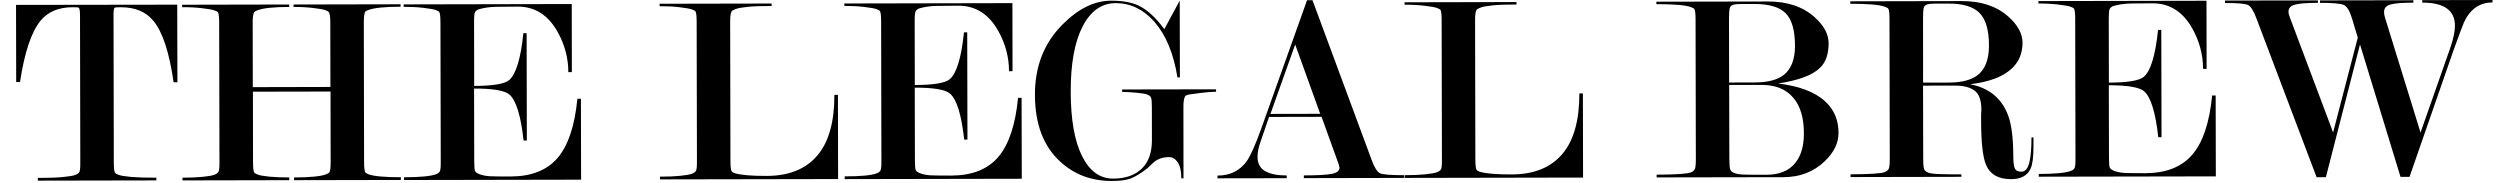
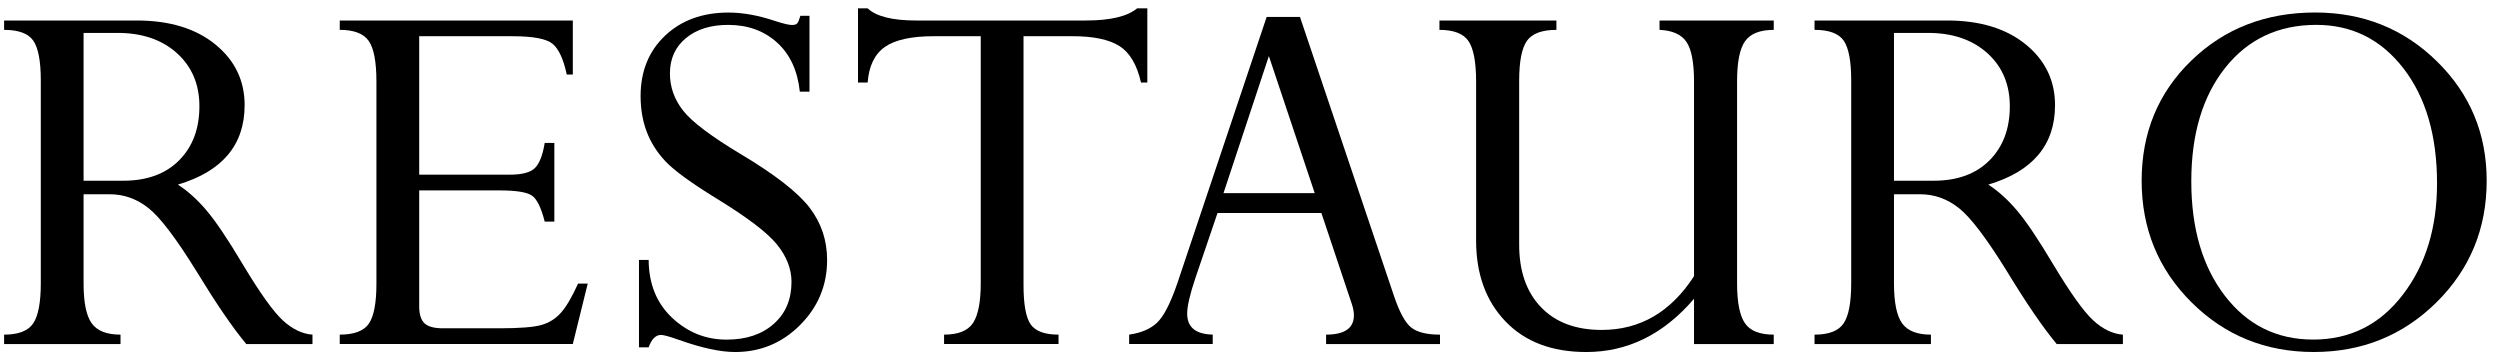
- <svg xmlns="http://www.w3.org/2000/svg" width="151" height="11" viewBox="0 0 151 11" fill="none">
-   <path d="M10.705 0.282L10.716 4.97H10.485C10.23 3.177 9.827 1.945 9.277 1.274C8.826 0.712 8.162 0.434 7.284 0.437C7.064 0.437 6.943 0.447 6.922 0.472C6.878 0.506 6.857 0.647 6.857 0.902L6.874 9.813C6.874 10.133 6.898 10.336 6.94 10.422C6.96 10.467 7.039 10.512 7.17 10.563C7.301 10.611 7.556 10.653 7.928 10.687C8.299 10.718 8.805 10.735 9.442 10.732V10.897L2.286 10.911V10.746C2.913 10.746 3.412 10.729 3.783 10.694C4.155 10.66 4.41 10.618 4.541 10.567C4.671 10.518 4.758 10.457 4.795 10.384C4.833 10.312 4.854 10.123 4.85 9.813L4.833 0.916C4.833 0.63 4.799 0.475 4.733 0.454C4.699 0.444 4.585 0.437 4.389 0.437C3.532 0.437 2.882 0.716 2.434 1.267C1.887 1.952 1.477 3.177 1.209 4.953H0.978L0.968 0.296L10.705 0.282Z" fill="black" />
-   <path d="M19.971 9.785L19.964 5.528L15.276 5.538L15.283 9.796C15.283 10.116 15.307 10.319 15.348 10.405C15.369 10.45 15.445 10.494 15.572 10.546C15.699 10.594 15.93 10.636 16.271 10.67C16.611 10.701 17.011 10.718 17.472 10.718V10.883L11.022 10.897V10.732C11.493 10.732 11.903 10.715 12.247 10.68C12.591 10.646 12.829 10.605 12.953 10.553C13.08 10.505 13.159 10.443 13.2 10.37C13.238 10.298 13.259 10.109 13.256 9.803L13.238 1.353C13.238 1.033 13.214 0.836 13.173 0.757C13.152 0.712 13.077 0.671 12.949 0.626C12.822 0.582 12.578 0.54 12.209 0.496C11.841 0.451 11.438 0.43 11.001 0.434V0.286L17.465 0.272V0.42C16.532 0.42 15.892 0.489 15.541 0.623C15.431 0.668 15.366 0.712 15.345 0.754C15.29 0.854 15.262 1.05 15.262 1.349L15.269 5.263L19.957 5.252L19.95 1.339C19.95 1.033 19.923 0.833 19.867 0.743C19.847 0.699 19.775 0.657 19.654 0.613C19.534 0.568 19.286 0.527 18.914 0.482C18.542 0.437 18.146 0.416 17.73 0.42V0.272L24.194 0.258V0.406C23.702 0.406 23.296 0.423 22.976 0.458C22.659 0.492 22.411 0.54 22.235 0.609L22.087 0.675C22.012 0.754 21.974 0.971 21.974 1.335L21.991 9.785C21.991 10.105 22.015 10.309 22.057 10.395C22.077 10.439 22.146 10.481 22.253 10.525C22.569 10.646 23.223 10.704 24.211 10.704V10.87L17.761 10.883V10.718C18.725 10.715 19.368 10.653 19.685 10.532C19.805 10.488 19.878 10.443 19.898 10.398C19.95 10.322 19.971 10.116 19.971 9.785Z" fill="black" />
-   <path d="M28.634 5.349L28.644 9.754C28.644 10.064 28.662 10.257 28.696 10.333C28.73 10.408 28.834 10.477 29.009 10.539C29.185 10.598 29.388 10.636 29.615 10.646C29.846 10.656 30.255 10.66 30.847 10.66C32.093 10.656 33.036 10.284 33.676 9.541C34.313 8.798 34.716 7.603 34.874 5.965H35.088L35.098 10.852L24.404 10.873V10.708C25.381 10.704 26.025 10.642 26.345 10.522C26.455 10.477 26.528 10.419 26.566 10.35C26.603 10.278 26.624 10.088 26.621 9.782L26.603 1.332C26.603 1.012 26.579 0.816 26.538 0.737C26.517 0.692 26.445 0.651 26.325 0.606C26.204 0.561 25.956 0.52 25.585 0.475C25.213 0.43 24.81 0.41 24.383 0.413V0.265L34.534 0.244L34.54 4.357H34.327C34.327 3.511 34.11 2.698 33.683 1.931C33.112 0.909 32.307 0.396 31.271 0.399C30.854 0.399 30.438 0.403 30.014 0.41C29.594 0.416 29.219 0.468 28.892 0.568C28.792 0.613 28.727 0.671 28.689 0.743C28.651 0.816 28.631 1.012 28.634 1.332L28.641 5.19C29.773 5.187 30.479 5.07 30.751 4.839C31.164 4.488 31.453 3.545 31.611 2.007H31.808L31.821 8.488H31.625C31.46 6.987 31.174 6.061 30.768 5.71C30.476 5.466 29.767 5.345 28.634 5.349Z" fill="black" />
-   <path d="M46.322 10.625C47.644 10.622 48.656 10.216 49.354 9.407C50.053 8.598 50.401 7.373 50.397 5.731H50.611L50.621 10.815L39.862 10.835V10.67C40.343 10.67 40.757 10.653 41.094 10.618C41.435 10.584 41.665 10.543 41.792 10.494C41.92 10.446 41.999 10.384 42.04 10.312C42.078 10.24 42.099 10.05 42.095 9.744L42.078 1.294C42.078 0.974 42.054 0.778 42.013 0.699C41.992 0.654 41.916 0.613 41.789 0.568C41.662 0.523 41.417 0.482 41.049 0.437C40.681 0.392 40.278 0.372 39.841 0.375V0.227L46.604 0.213V0.361C45.988 0.361 45.51 0.379 45.166 0.413C44.821 0.447 44.577 0.492 44.432 0.547C44.291 0.602 44.209 0.651 44.185 0.695C44.13 0.795 44.102 0.991 44.102 1.291L44.119 9.723C44.119 10.043 44.143 10.247 44.185 10.333C44.205 10.377 44.271 10.419 44.381 10.463C44.756 10.574 45.403 10.629 46.322 10.625Z" fill="black" />
-   <path d="M55.251 5.294L55.261 9.699C55.261 10.009 55.278 10.202 55.312 10.278C55.347 10.353 55.45 10.422 55.626 10.484C55.801 10.543 56.004 10.581 56.231 10.591C56.462 10.601 56.872 10.605 57.464 10.605C58.71 10.601 59.653 10.229 60.293 9.486C60.93 8.743 61.332 7.548 61.491 5.91H61.704L61.715 10.797L51.02 10.818V10.653C51.998 10.653 52.642 10.591 52.962 10.467C53.072 10.422 53.144 10.364 53.182 10.295C53.22 10.223 53.24 10.033 53.237 9.723L53.22 1.274C53.22 0.953 53.196 0.757 53.154 0.682C53.134 0.637 53.062 0.592 52.941 0.551C52.821 0.506 52.573 0.465 52.201 0.42C51.829 0.375 51.427 0.355 51 0.358V0.21L61.15 0.189L61.157 4.302H60.944C60.944 3.456 60.727 2.643 60.3 1.876C59.728 0.854 58.923 0.341 57.884 0.344C57.467 0.344 57.051 0.348 56.627 0.355C56.207 0.361 55.832 0.413 55.505 0.513C55.405 0.558 55.34 0.616 55.302 0.688C55.264 0.761 55.244 0.957 55.247 1.277L55.254 5.135C56.386 5.132 57.092 5.015 57.364 4.784C57.777 4.433 58.066 3.49 58.224 1.952H58.42L58.434 8.433H58.238C58.073 6.932 57.787 6.003 57.381 5.655C57.095 5.411 56.386 5.29 55.251 5.294Z" fill="black" />
-   <path d="M71.483 10.773H71.352C71.352 10.343 71.279 10.023 71.138 9.809C70.997 9.596 70.818 9.489 70.602 9.489C70.23 9.489 69.916 9.6 69.665 9.82C69.545 9.93 69.431 10.04 69.321 10.15C68.905 10.47 68.564 10.68 68.295 10.78C68.027 10.88 67.652 10.931 67.17 10.931C65.931 10.935 64.891 10.546 64.045 9.768C63.022 8.839 62.513 7.49 62.51 5.724C62.506 4.013 63.06 2.599 64.179 1.477C65.129 0.52 66.11 0.041 67.118 0.041C67.796 0.041 68.344 0.138 68.763 0.334C69.29 0.585 69.81 1.06 70.326 1.762L71.255 0.034L71.266 4.674H71.118C70.884 3.222 70.416 2.096 69.713 1.301C69.053 0.561 68.278 0.189 67.39 0.189C66.547 0.189 65.879 0.657 65.394 1.59C64.909 2.523 64.668 3.838 64.671 5.535C64.674 7.221 64.902 8.519 65.356 9.427C65.81 10.336 66.433 10.787 67.228 10.787C67.968 10.787 68.547 10.587 68.96 10.188C69.373 9.792 69.579 9.214 69.576 8.453L69.572 6.457C69.572 6.161 69.555 5.972 69.521 5.896C69.486 5.82 69.418 5.758 69.307 5.714C69.197 5.669 68.977 5.631 68.64 5.6C68.306 5.569 68.017 5.552 67.776 5.552V5.404L73.451 5.394V5.542C73.21 5.542 72.908 5.566 72.546 5.61C72.185 5.655 71.94 5.69 71.813 5.71C71.686 5.734 71.606 5.772 71.576 5.827C71.51 5.937 71.479 6.147 71.479 6.454L71.483 10.773Z" fill="black" />
-   <path d="M79.822 7.056L76.652 7.063L76.15 8.519C76.019 8.884 75.954 9.197 75.954 9.462C75.954 9.868 76.109 10.161 76.415 10.336C76.721 10.512 77.155 10.598 77.716 10.598V10.763L73.537 10.77V10.605C74.295 10.605 74.88 10.316 75.296 9.744C75.527 9.424 75.819 8.767 76.181 7.765L78.945 0.014H79.275L82.848 9.662C83.013 10.112 83.178 10.377 83.344 10.46C83.509 10.543 84.001 10.584 84.823 10.581V10.746L78.752 10.759V10.594C79.575 10.594 80.139 10.56 80.445 10.501C80.752 10.439 80.907 10.316 80.907 10.13L80.872 9.964L79.822 7.056ZM79.74 6.874L78.229 2.688L76.735 6.88L79.74 6.874Z" fill="black" />
-   <path d="M91.318 10.536C92.64 10.532 93.652 10.126 94.351 9.317C95.049 8.508 95.397 7.283 95.394 5.641H95.607L95.617 10.725L84.858 10.746V10.581C85.34 10.581 85.753 10.563 86.09 10.529C86.431 10.494 86.661 10.453 86.789 10.405C86.916 10.357 86.995 10.295 87.037 10.223C87.075 10.15 87.095 9.961 87.092 9.655L87.075 1.205C87.075 0.885 87.05 0.688 87.009 0.609C86.988 0.564 86.913 0.523 86.785 0.478C86.658 0.434 86.414 0.392 86.045 0.348C85.677 0.303 85.274 0.282 84.837 0.286V0.138L91.597 0.124V0.272C90.984 0.272 90.503 0.289 90.158 0.324C89.814 0.358 89.57 0.403 89.425 0.458C89.281 0.513 89.202 0.561 89.177 0.606C89.122 0.706 89.095 0.902 89.095 1.201L89.112 9.634C89.112 9.954 89.136 10.157 89.177 10.243C89.198 10.288 89.263 10.329 89.374 10.374C89.752 10.484 90.399 10.539 91.318 10.536Z" fill="black" />
-   <path d="M107.726 10.701L100.061 10.715V10.55C101.214 10.546 101.902 10.501 102.133 10.412C102.243 10.367 102.319 10.305 102.364 10.223C102.408 10.14 102.429 9.94 102.429 9.62L102.412 1.153C102.412 0.847 102.388 0.647 102.346 0.561C102.326 0.516 102.253 0.472 102.133 0.43C101.813 0.31 101.118 0.251 100.044 0.251V0.103L106.773 0.09C107.957 0.086 108.9 0.403 109.605 1.039C110.166 1.542 110.445 2.062 110.449 2.602C110.449 3.26 110.28 3.755 109.943 4.082C109.495 4.533 108.648 4.853 107.402 5.042C108.714 5.204 109.678 5.579 110.29 6.171C110.793 6.653 111.047 7.273 111.047 8.03C111.047 8.646 110.765 9.221 110.194 9.758C109.533 10.384 108.714 10.697 107.726 10.701ZM104.439 4.984L105.964 4.98C106.762 4.98 107.351 4.829 107.733 4.53C108.191 4.175 108.418 3.583 108.418 2.757C108.414 1.828 108.229 1.177 107.857 0.802C107.485 0.427 106.855 0.241 105.971 0.241H105.186C104.955 0.241 104.787 0.258 104.676 0.293C104.566 0.327 104.501 0.399 104.473 0.509C104.446 0.62 104.432 0.836 104.432 1.157L104.439 4.984ZM106.391 5.128L104.442 5.132L104.453 9.62C104.453 9.951 104.473 10.161 104.511 10.247C104.549 10.336 104.632 10.405 104.759 10.453C104.886 10.501 105.052 10.532 105.255 10.543C105.458 10.553 105.933 10.556 106.683 10.556C107.464 10.556 108.046 10.319 108.432 9.844C108.783 9.414 108.958 8.815 108.955 8.044C108.955 7.132 108.748 6.426 108.339 5.934C107.898 5.394 107.248 5.125 106.391 5.128Z" fill="black" />
-   <path d="M122.822 8.302V8.846C122.822 9.493 122.764 9.944 122.643 10.195C122.447 10.611 122.055 10.821 121.47 10.821C120.709 10.821 120.206 10.539 119.962 9.968C119.762 9.507 119.663 8.632 119.659 7.335V6.991C119.659 6.88 119.663 6.767 119.676 6.646C119.676 6.065 119.539 5.672 119.263 5.473C118.991 5.27 118.596 5.17 118.083 5.17L116.152 5.173L116.162 9.596C116.162 9.927 116.183 10.136 116.221 10.223C116.259 10.309 116.341 10.381 116.469 10.429C116.596 10.477 116.854 10.508 117.243 10.518C117.632 10.529 118.041 10.532 118.468 10.532V10.68L111.774 10.694V10.529C112.927 10.525 113.615 10.481 113.846 10.391C113.956 10.346 114.032 10.284 114.076 10.202C114.121 10.119 114.142 9.92 114.142 9.6L114.125 1.115C114.125 0.809 114.1 0.616 114.059 0.537C114.039 0.492 113.966 0.451 113.846 0.406C113.526 0.286 112.83 0.227 111.757 0.227V0.079L118.485 0.065C119.67 0.062 120.613 0.379 121.318 1.015C121.879 1.518 122.158 2.041 122.161 2.578C122.161 3.215 121.945 3.738 121.504 4.144C120.977 4.64 120.141 4.953 118.995 5.087C120.165 5.314 120.94 5.965 121.315 7.039C121.504 7.576 121.6 8.385 121.604 9.469C121.604 9.785 121.631 10.016 121.69 10.157C121.745 10.298 121.879 10.37 122.089 10.37C122.323 10.37 122.482 10.185 122.571 9.82C122.661 9.452 122.702 8.946 122.702 8.298H122.822V8.302ZM116.155 4.991L117.68 4.987C118.479 4.987 119.067 4.836 119.449 4.536C119.907 4.182 120.134 3.586 120.134 2.747C120.134 1.821 119.941 1.167 119.566 0.785C119.188 0.403 118.565 0.213 117.69 0.217H116.906C116.675 0.217 116.506 0.234 116.396 0.268C116.286 0.303 116.221 0.372 116.193 0.475C116.166 0.578 116.152 0.792 116.152 1.112L116.155 4.991Z" fill="black" />
-   <path d="M127.372 5.149L127.383 9.555C127.383 9.865 127.4 10.054 127.434 10.133C127.469 10.209 127.572 10.278 127.748 10.34C127.923 10.398 128.126 10.436 128.353 10.446C128.581 10.457 128.994 10.46 129.586 10.46C130.832 10.457 131.775 10.085 132.415 9.341C133.055 8.598 133.454 7.404 133.613 5.765H133.826L133.836 10.653L123.142 10.673V10.508C124.12 10.505 124.767 10.443 125.084 10.322C125.194 10.278 125.266 10.219 125.304 10.15C125.342 10.078 125.362 9.889 125.359 9.582L125.342 1.132C125.342 0.812 125.318 0.616 125.276 0.537C125.256 0.492 125.183 0.447 125.063 0.406C124.942 0.361 124.695 0.32 124.323 0.275C123.951 0.231 123.549 0.21 123.122 0.213V0.065L133.272 0.045L133.279 4.158H133.065C133.065 3.311 132.849 2.499 132.422 1.731C131.85 0.709 131.045 0.196 130.009 0.2C129.593 0.2 129.176 0.203 128.753 0.21C128.333 0.217 127.958 0.268 127.631 0.368C127.531 0.413 127.465 0.472 127.424 0.544C127.386 0.616 127.369 0.812 127.369 1.132L127.376 4.991C128.508 4.987 129.214 4.87 129.486 4.64C129.899 4.289 130.188 3.346 130.346 1.807H130.542L130.556 8.288H130.36C130.195 6.787 129.909 5.862 129.503 5.511C129.217 5.27 128.508 5.149 127.372 5.149Z" fill="black" />
-   <path d="M142.544 2.685L140.483 10.701H139.922L136.284 1.101C136.118 0.651 135.95 0.385 135.781 0.303C135.609 0.22 135.148 0.179 134.391 0.182V0.034L140.001 0.024V0.172C139.333 0.172 138.868 0.21 138.61 0.282C138.352 0.355 138.225 0.496 138.225 0.702C138.225 0.812 138.259 0.943 138.325 1.098L140.92 7.999L142.41 2.272L142.056 1.098C141.921 0.657 141.76 0.392 141.574 0.303C141.385 0.213 140.903 0.172 140.128 0.172V0.024L145.766 0.014V0.162C145.098 0.162 144.637 0.2 144.382 0.272C144.124 0.344 143.997 0.496 143.997 0.726C143.997 0.847 144.021 0.967 144.062 1.088L146.2 8.006L148.003 2.874C148.186 2.334 148.279 1.897 148.279 1.556C148.279 0.623 147.618 0.155 146.303 0.158V0.01L150.547 0V0.148C149.769 0.148 149.194 0.551 148.823 1.353C148.767 1.473 148.564 2.014 148.217 2.967L145.535 10.684H144.992L142.544 2.685Z" fill="black" />
+ <svg xmlns="http://www.w3.org/2000/svg" width="135" height="19" viewBox="0 0 135 19" fill="none">
+   <path d="M5.927 10.49H4.513V15.295C4.513 16.33 4.658 17.052 4.952 17.459C5.245 17.867 5.764 18.071 6.508 18.071V18.578H0.222V18.071C0.997 18.071 1.52 17.868 1.794 17.461C2.067 17.053 2.203 16.333 2.203 15.298V4.341C2.203 3.308 2.069 2.594 1.801 2.201C1.534 1.809 1.006 1.613 0.222 1.613V1.107H7.386C9.153 1.107 10.566 1.537 11.623 2.395C12.681 3.254 13.21 4.349 13.21 5.679C13.21 7.824 12.008 9.254 9.605 9.969C10.133 10.308 10.648 10.771 11.151 11.362C11.653 11.953 12.314 12.935 13.129 14.306C14.043 15.828 14.757 16.826 15.271 17.3C15.786 17.773 16.32 18.031 16.874 18.071V18.578H13.299C12.563 17.694 11.675 16.396 10.633 14.685C9.52 12.883 8.649 11.735 8.019 11.238C7.389 10.738 6.691 10.49 5.927 10.49ZM6.344 1.777H4.513V9.759H6.657C7.938 9.759 8.942 9.392 9.673 8.657C10.404 7.921 10.768 6.948 10.768 5.738C10.768 4.556 10.363 3.601 9.554 2.87C8.744 2.141 7.675 1.777 6.344 1.777Z" fill="black" />
+   <path d="M29.414 7.72H29.935V11.965H29.414C29.226 11.22 28.997 10.753 28.728 10.565C28.46 10.377 27.874 10.282 26.97 10.282H22.637V16.537C22.637 16.975 22.733 17.282 22.927 17.461C23.121 17.64 23.45 17.728 23.918 17.728H26.97C28.062 17.728 28.817 17.668 29.235 17.549C29.651 17.431 30.005 17.21 30.292 16.886C30.579 16.564 30.887 16.04 31.215 15.315H31.737L30.932 18.576H18.346V18.07C19.13 18.07 19.658 17.868 19.925 17.467C20.193 17.064 20.327 16.351 20.327 15.327V4.4C20.327 3.337 20.189 2.606 19.91 2.209C19.632 1.812 19.11 1.612 18.346 1.612V1.107H30.932V4.025H30.605C30.426 3.191 30.17 2.637 29.838 2.365C29.505 2.091 28.782 1.956 27.671 1.956H22.637V9.432H27.522C28.187 9.432 28.641 9.314 28.884 9.075C29.129 8.836 29.305 8.384 29.414 7.72Z" fill="black" />
+   <path d="M43.22 0.852H43.712V4.949H43.19C43.072 3.816 42.661 2.934 41.962 2.298C41.261 1.663 40.38 1.344 39.318 1.344C38.376 1.344 37.615 1.582 37.04 2.058C36.464 2.535 36.176 3.171 36.176 3.965C36.176 4.7 36.413 5.37 36.89 5.976C37.367 6.582 38.4 7.36 39.987 8.314C41.834 9.416 43.076 10.38 43.711 11.204C44.345 12.028 44.664 12.971 44.664 14.034C44.664 15.404 44.178 16.575 43.207 17.549C42.236 18.522 41.066 19.009 39.697 19.009C38.905 19.009 37.893 18.791 36.663 18.354C36.158 18.175 35.836 18.086 35.696 18.086C35.409 18.086 35.185 18.31 35.027 18.757H34.505V14.035H35.027C35.037 15.336 35.46 16.378 36.297 17.163C37.135 17.948 38.114 18.34 39.233 18.34C40.293 18.34 41.142 18.058 41.781 17.491C42.42 16.924 42.741 16.169 42.741 15.225C42.741 14.52 42.478 13.844 41.953 13.198C41.428 12.551 40.33 11.72 38.66 10.7C37.297 9.86 36.389 9.195 35.932 8.709C35.476 8.222 35.138 7.688 34.92 7.108C34.702 6.527 34.592 5.888 34.592 5.192C34.592 3.851 35.031 2.764 35.911 1.929C36.791 1.095 37.934 0.678 39.344 0.678C40.118 0.678 40.962 0.831 41.876 1.14C42.303 1.278 42.601 1.349 42.769 1.349C42.908 1.349 43.002 1.319 43.052 1.26C43.106 1.195 43.162 1.061 43.22 0.852Z" fill="black" />
+   <path d="M57.92 1.955H55.27V15.386C55.27 16.44 55.399 17.149 55.657 17.518C55.916 17.886 56.417 18.07 57.161 18.07V18.576H50.98V18.07C51.748 18.07 52.27 17.859 52.546 17.437C52.822 17.014 52.96 16.301 52.96 15.297V1.955H50.428C49.216 1.955 48.334 2.149 47.784 2.535C47.232 2.921 46.922 3.562 46.853 4.457H46.332V0.451H46.853C47.319 0.889 48.193 1.107 49.474 1.107H58.635C59.955 1.107 60.878 0.889 61.404 0.451H61.956V4.457H61.614C61.395 3.494 61.005 2.836 60.444 2.482C59.884 2.132 59.042 1.955 57.92 1.955Z" fill="black" />
+   <path d="M71.609 18.576V18.07C72.61 18.07 73.111 17.721 73.111 17.025C73.111 16.825 73.066 16.602 72.977 16.352L71.355 11.502H65.746L64.553 15.01C64.255 15.895 64.107 16.537 64.107 16.934C64.107 17.671 64.567 18.049 65.487 18.068V18.575H60.974V18.068C61.621 17.98 62.122 17.764 62.48 17.426C62.838 17.088 63.2 16.386 63.568 15.321L68.4 0.913H70.198L75.27 15.966C75.568 16.852 75.879 17.425 76.202 17.683C76.526 17.942 77.044 18.071 77.76 18.071V18.578H71.609V18.576ZM66.069 10.429H70.995L68.519 3.027L66.069 10.429Z" fill="black" />
+   <path d="M91.477 14.913V4.398C91.477 3.376 91.34 2.663 91.068 2.261C90.794 1.86 90.31 1.643 89.615 1.613V1.107H95.782V1.613C95.038 1.613 94.52 1.818 94.233 2.225C93.944 2.633 93.802 3.358 93.802 4.401V15.298C93.802 16.322 93.943 17.04 94.226 17.453C94.508 17.867 95.027 18.071 95.782 18.071V18.578H91.477V16.134C89.838 18.052 87.897 19.009 85.653 19.009C83.806 19.009 82.354 18.458 81.297 17.357C80.24 16.255 79.71 14.801 79.71 12.993V4.398C79.71 3.356 79.574 2.631 79.302 2.224C79.028 1.816 78.504 1.613 77.73 1.613V1.107H84.046V1.613C83.261 1.613 82.73 1.812 82.452 2.209C82.174 2.606 82.035 3.326 82.035 4.368V13.214C82.035 14.644 82.428 15.769 83.213 16.587C83.998 17.407 85.089 17.816 86.489 17.816C88.563 17.817 90.226 16.849 91.477 14.913Z" fill="black" />
+   <path d="M103.69 10.49H102.275V15.295C102.275 16.33 102.421 17.052 102.714 17.459C103.007 17.867 103.526 18.071 104.27 18.071V18.578H97.985V18.071C98.759 18.071 99.282 17.868 99.556 17.461C99.83 17.053 99.965 16.333 99.965 15.298V4.341C99.965 3.308 99.831 2.594 99.564 2.201C99.296 1.809 98.77 1.612 97.985 1.612V1.107H105.148C106.915 1.107 108.329 1.537 109.386 2.395C110.443 3.254 110.972 4.349 110.972 5.679C110.972 7.824 109.771 9.254 107.368 9.969C107.896 10.308 108.41 10.771 108.914 11.362C109.416 11.953 110.076 12.935 110.891 14.306C111.805 15.828 112.519 16.826 113.034 17.3C113.548 17.773 114.082 18.031 114.637 18.071V18.578H111.062C110.327 17.694 109.438 16.396 108.396 14.685C107.284 12.883 106.413 11.735 105.783 11.238C105.151 10.738 104.454 10.49 103.69 10.49ZM104.106 1.777H102.275V9.759H104.419C105.7 9.759 106.705 9.392 107.435 8.657C108.166 7.921 108.53 6.948 108.53 5.738C108.53 4.556 108.126 3.601 107.317 2.87C106.506 2.141 105.437 1.777 104.106 1.777Z" fill="black" />
+   <path d="M115.649 9.759C115.649 7.168 116.542 5.006 118.33 3.273C120.118 1.541 122.346 0.675 125.017 0.675C127.607 0.675 129.8 1.553 131.592 3.311C133.385 5.069 134.281 7.218 134.281 9.759C134.281 12.35 133.377 14.539 131.57 16.327C129.762 18.113 127.553 19.008 124.941 19.008C122.34 19.008 120.14 18.115 118.343 16.327C116.548 14.54 115.649 12.351 115.649 9.759ZM118.33 9.789C118.33 12.341 118.936 14.404 120.146 15.976C121.358 17.551 122.946 18.337 124.913 18.337C126.899 18.337 128.51 17.533 129.746 15.924C130.982 14.315 131.6 12.31 131.6 9.906C131.6 7.324 130.994 5.252 129.783 3.688C128.571 2.125 127.003 1.343 125.077 1.343C123.032 1.343 121.396 2.113 120.169 3.651C118.943 5.192 118.33 7.237 118.33 9.789Z" fill="black" />
</svg>
